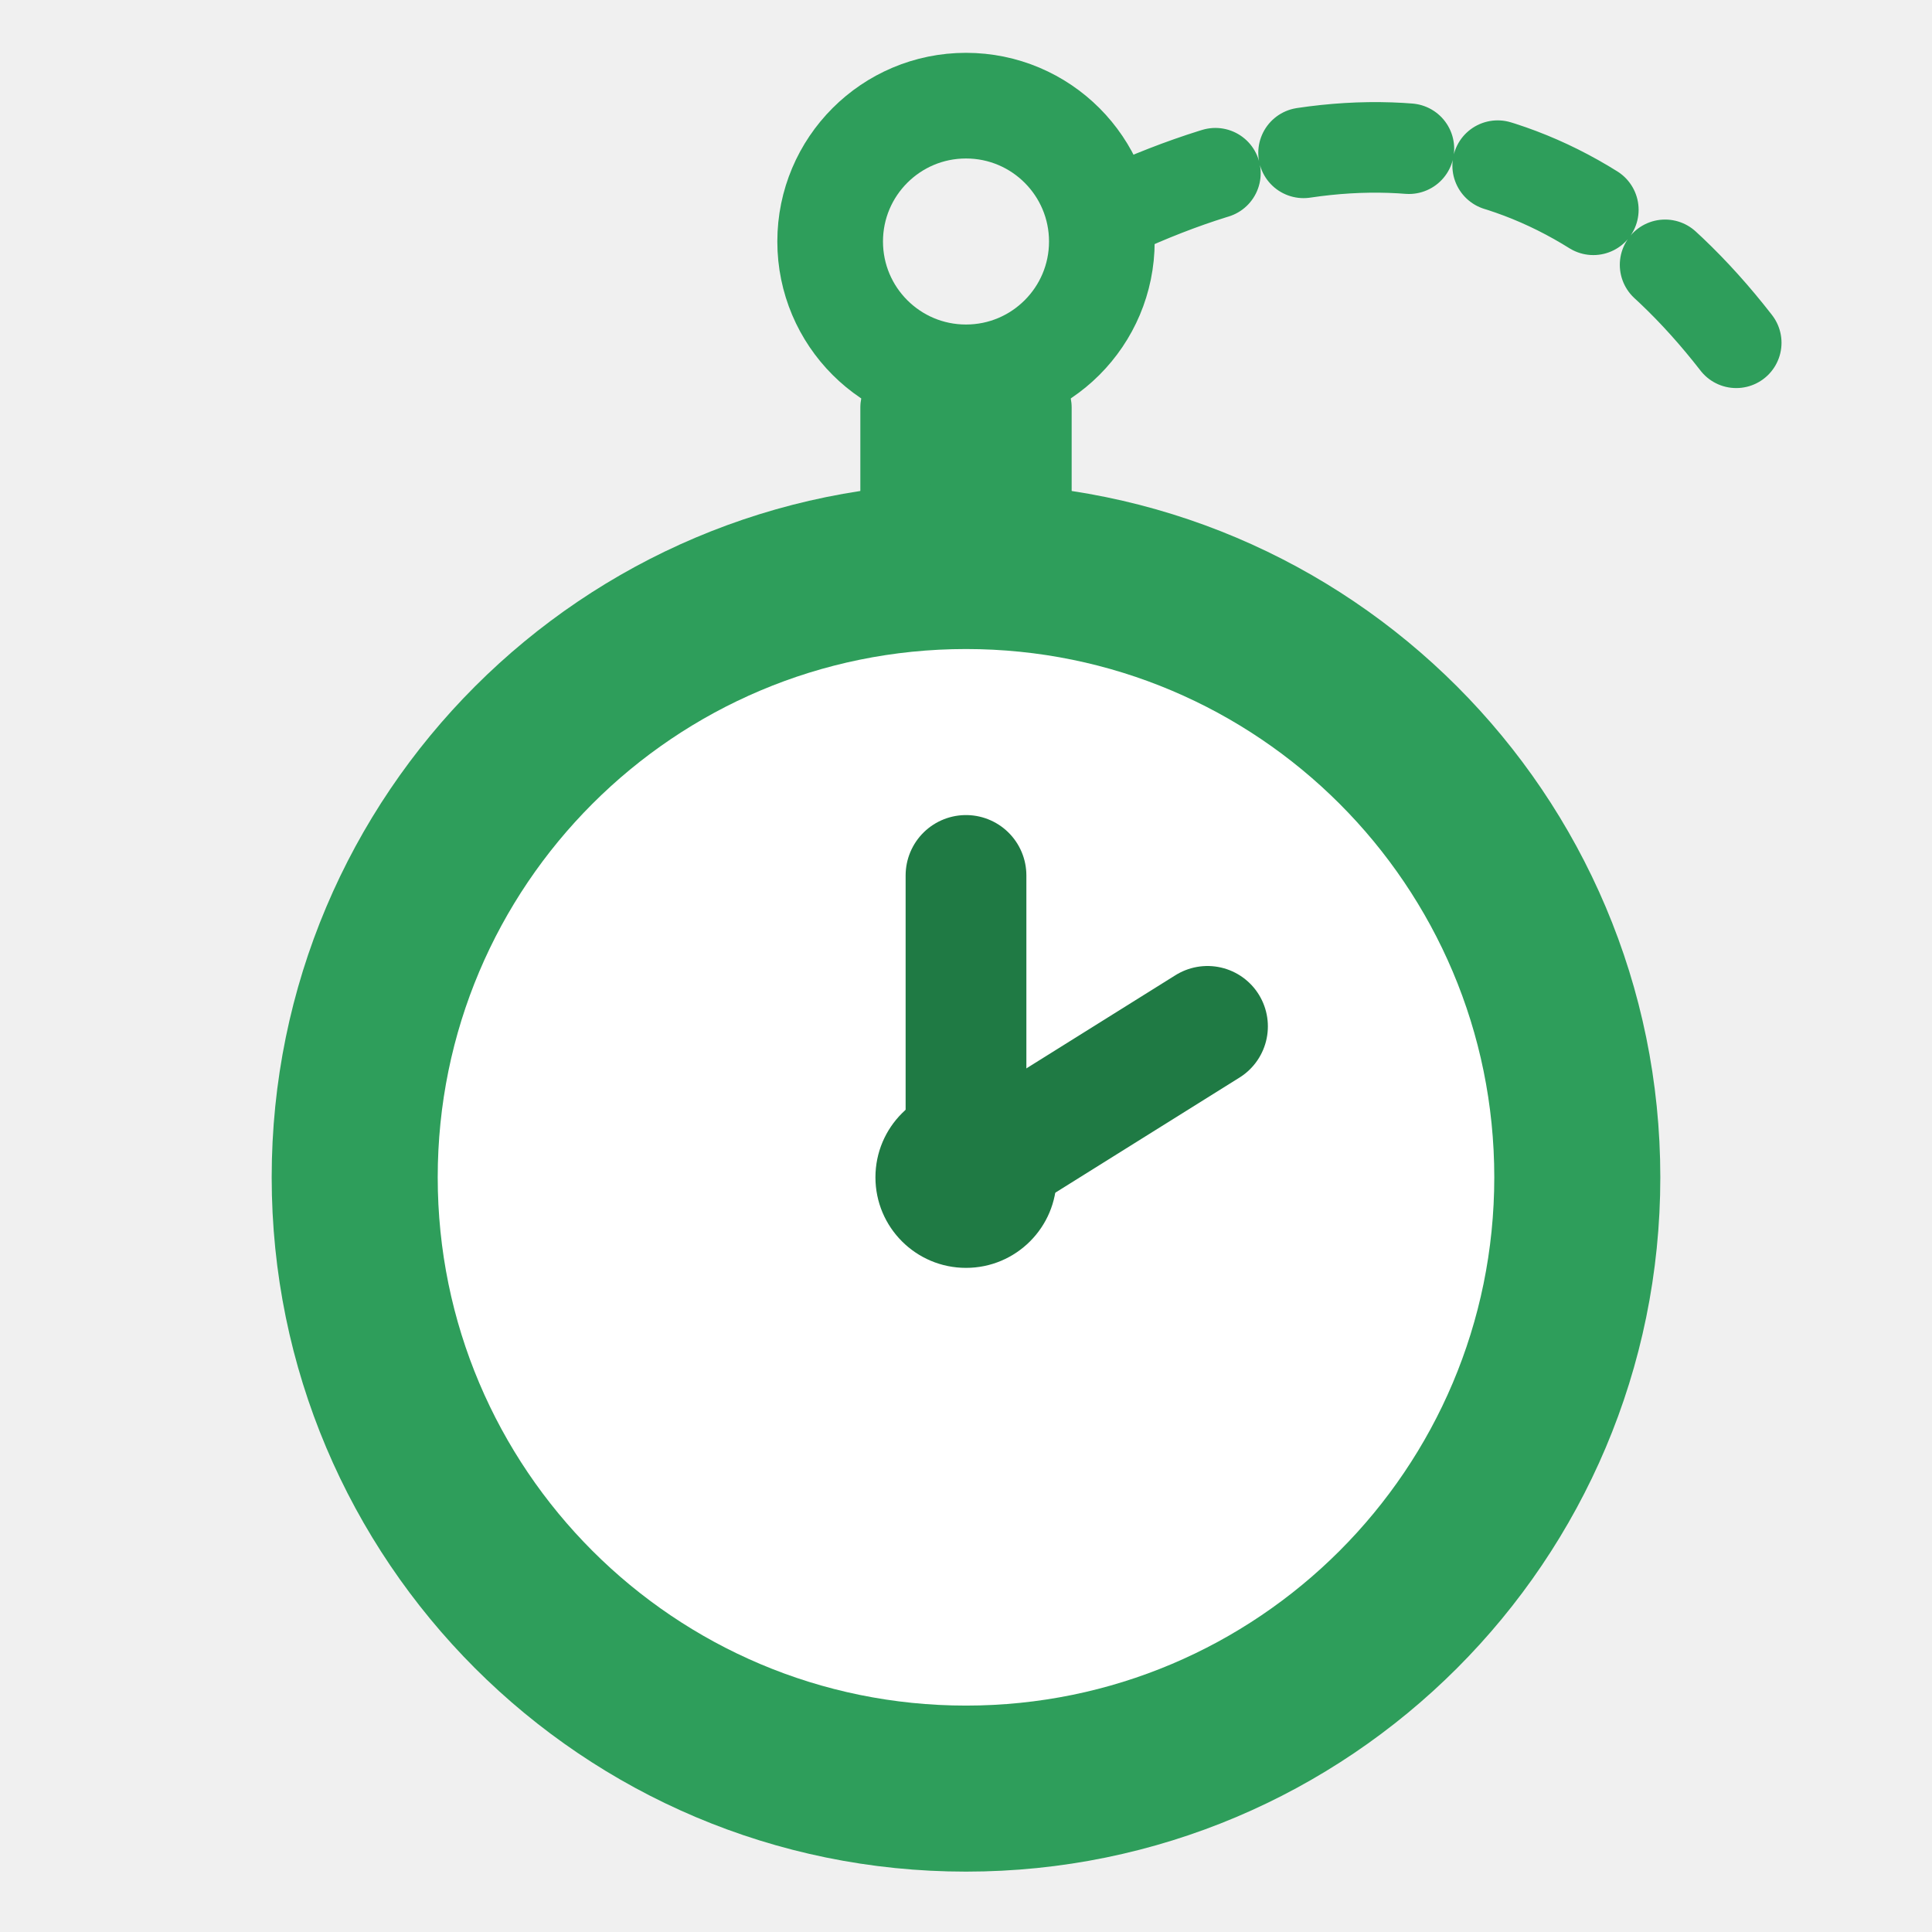
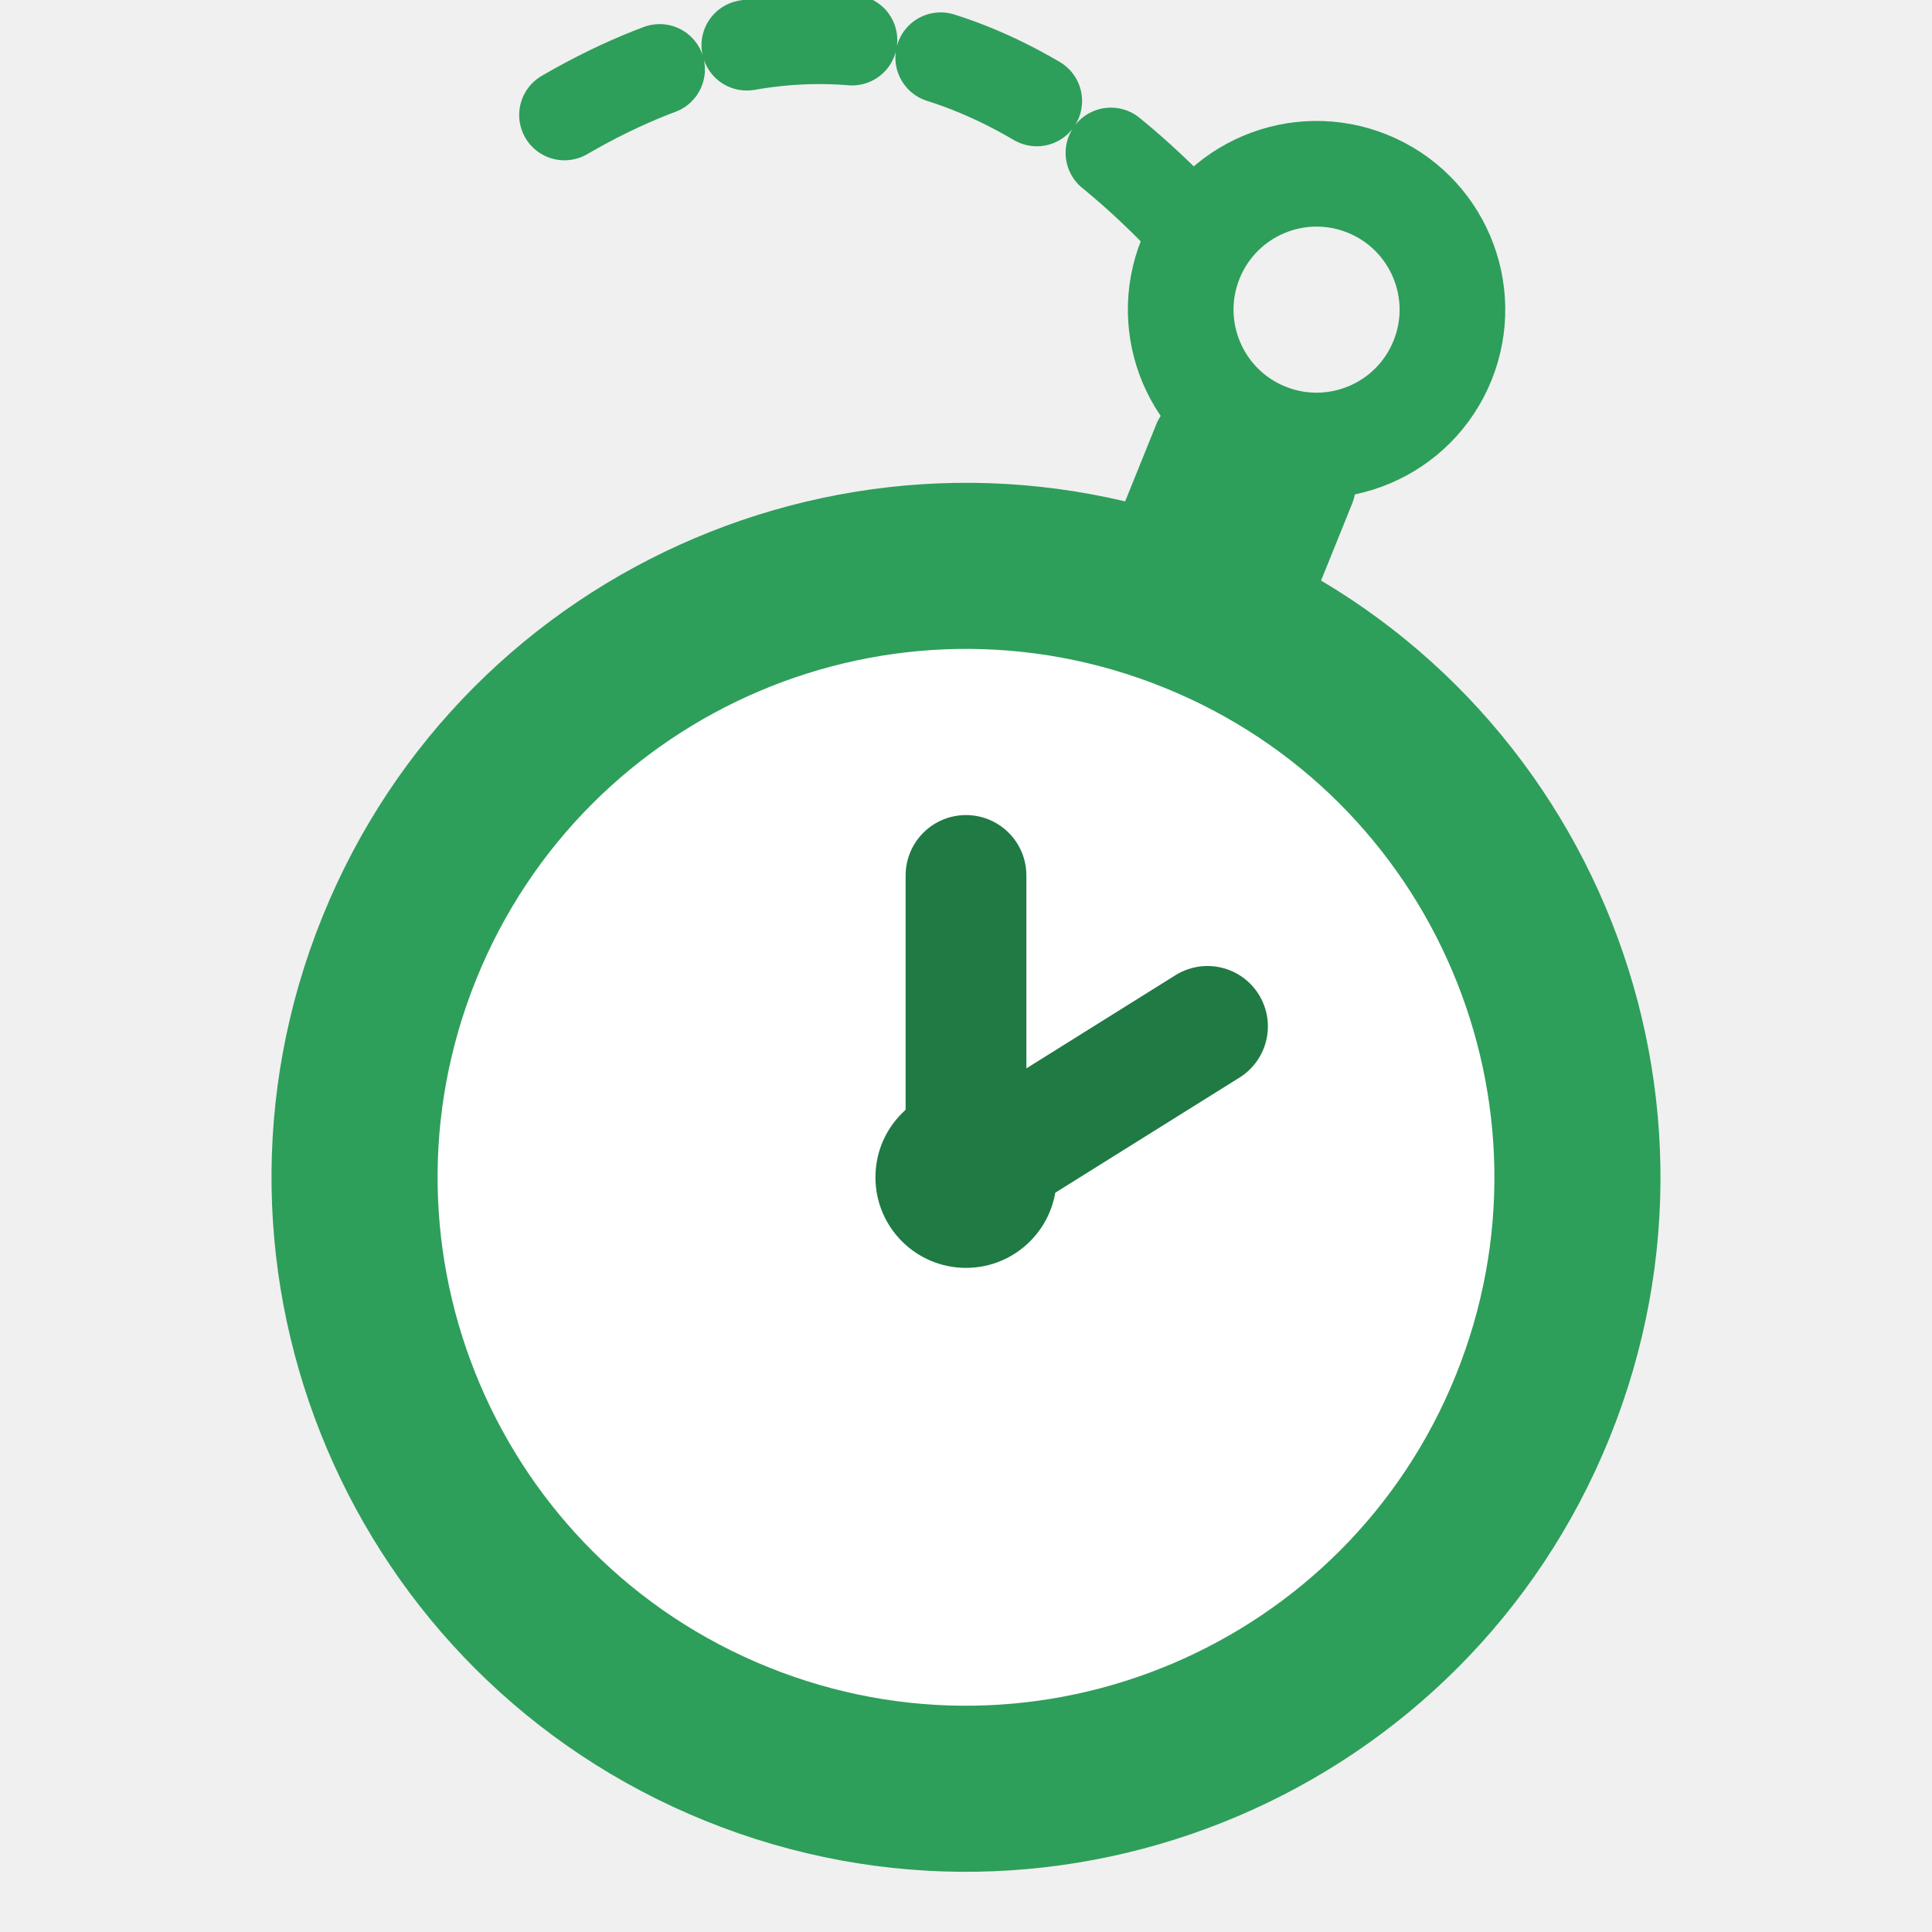
<svg xmlns="http://www.w3.org/2000/svg" viewBox="0 0 64 64" width="64" height="64">
-   <path d="M37 7 Q50 1 58 12" fill="none" stroke="#2e9e5b" stroke-width="3" stroke-linecap="round" stroke-dasharray="3.5 3" />
-   <circle cx="32" cy="8" r="4.5" fill="none" stroke="#2e9e5b" stroke-width="3.5" />
-   <rect x="28.5" y="12" width="7" height="6" rx="1.5" fill="#2e9e5b" />
-   <circle cx="32" cy="39" r="23" fill="#2e9e5b" />
-   <circle cx="32" cy="39" r="17.5" fill="#ffffff" />
+   <g transform="rotate(22 32 39)">
+     <path d="M27 7 Q14 1 6 12" fill="none" stroke="#2e9e5b" stroke-width="3" stroke-linecap="round" stroke-dasharray="3.5 3" />
+     <circle cx="32" cy="8" r="4.5" fill="none" stroke="#2e9e5b" stroke-width="3.5" />
+     <rect x="28.5" y="12" width="7" height="6" rx="1.5" fill="#2e9e5b" />
+     <circle cx="32" cy="39" r="23" fill="#2e9e5b" />
+     <circle cx="32" cy="39" r="17.5" fill="#ffffff" />
+   </g>
  <g stroke="#1f7a44" stroke-width="4" stroke-linecap="round">
    <path d="M32 39 L32 29" />
    <path d="M32 39 L40 34" />
  </g>
  <circle cx="32" cy="39" r="3" fill="#1f7a44" />
</svg>
